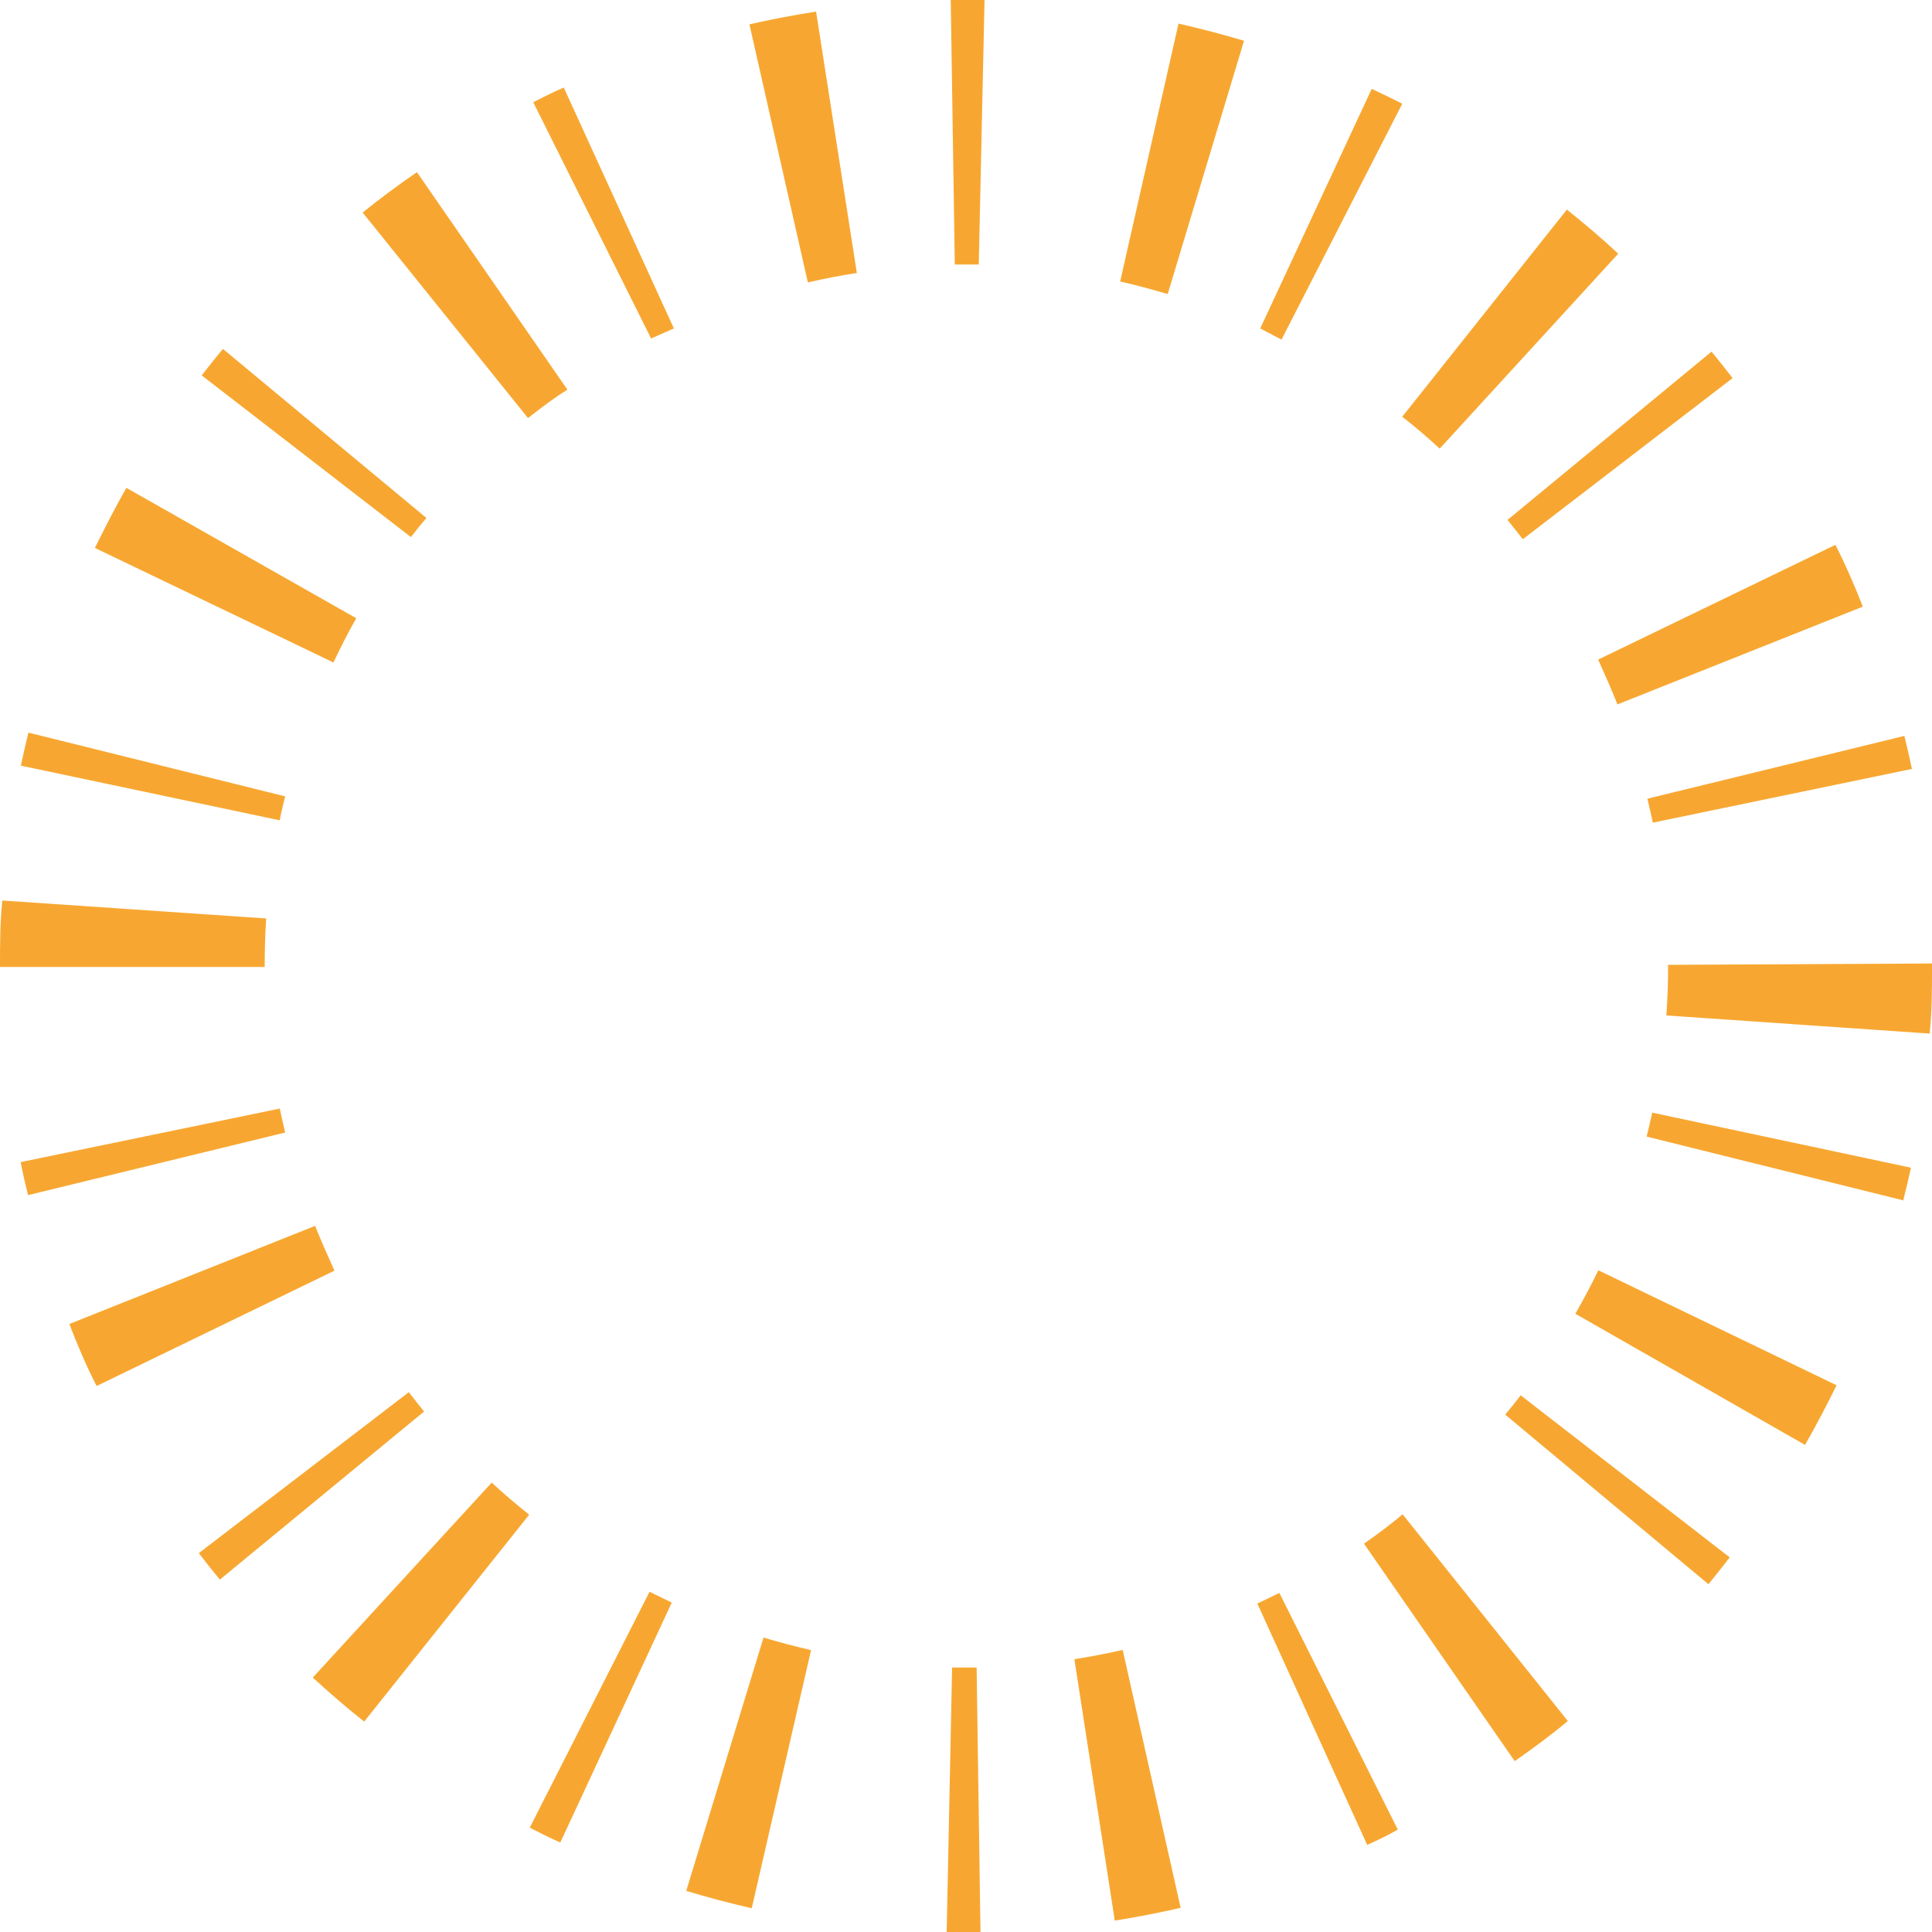
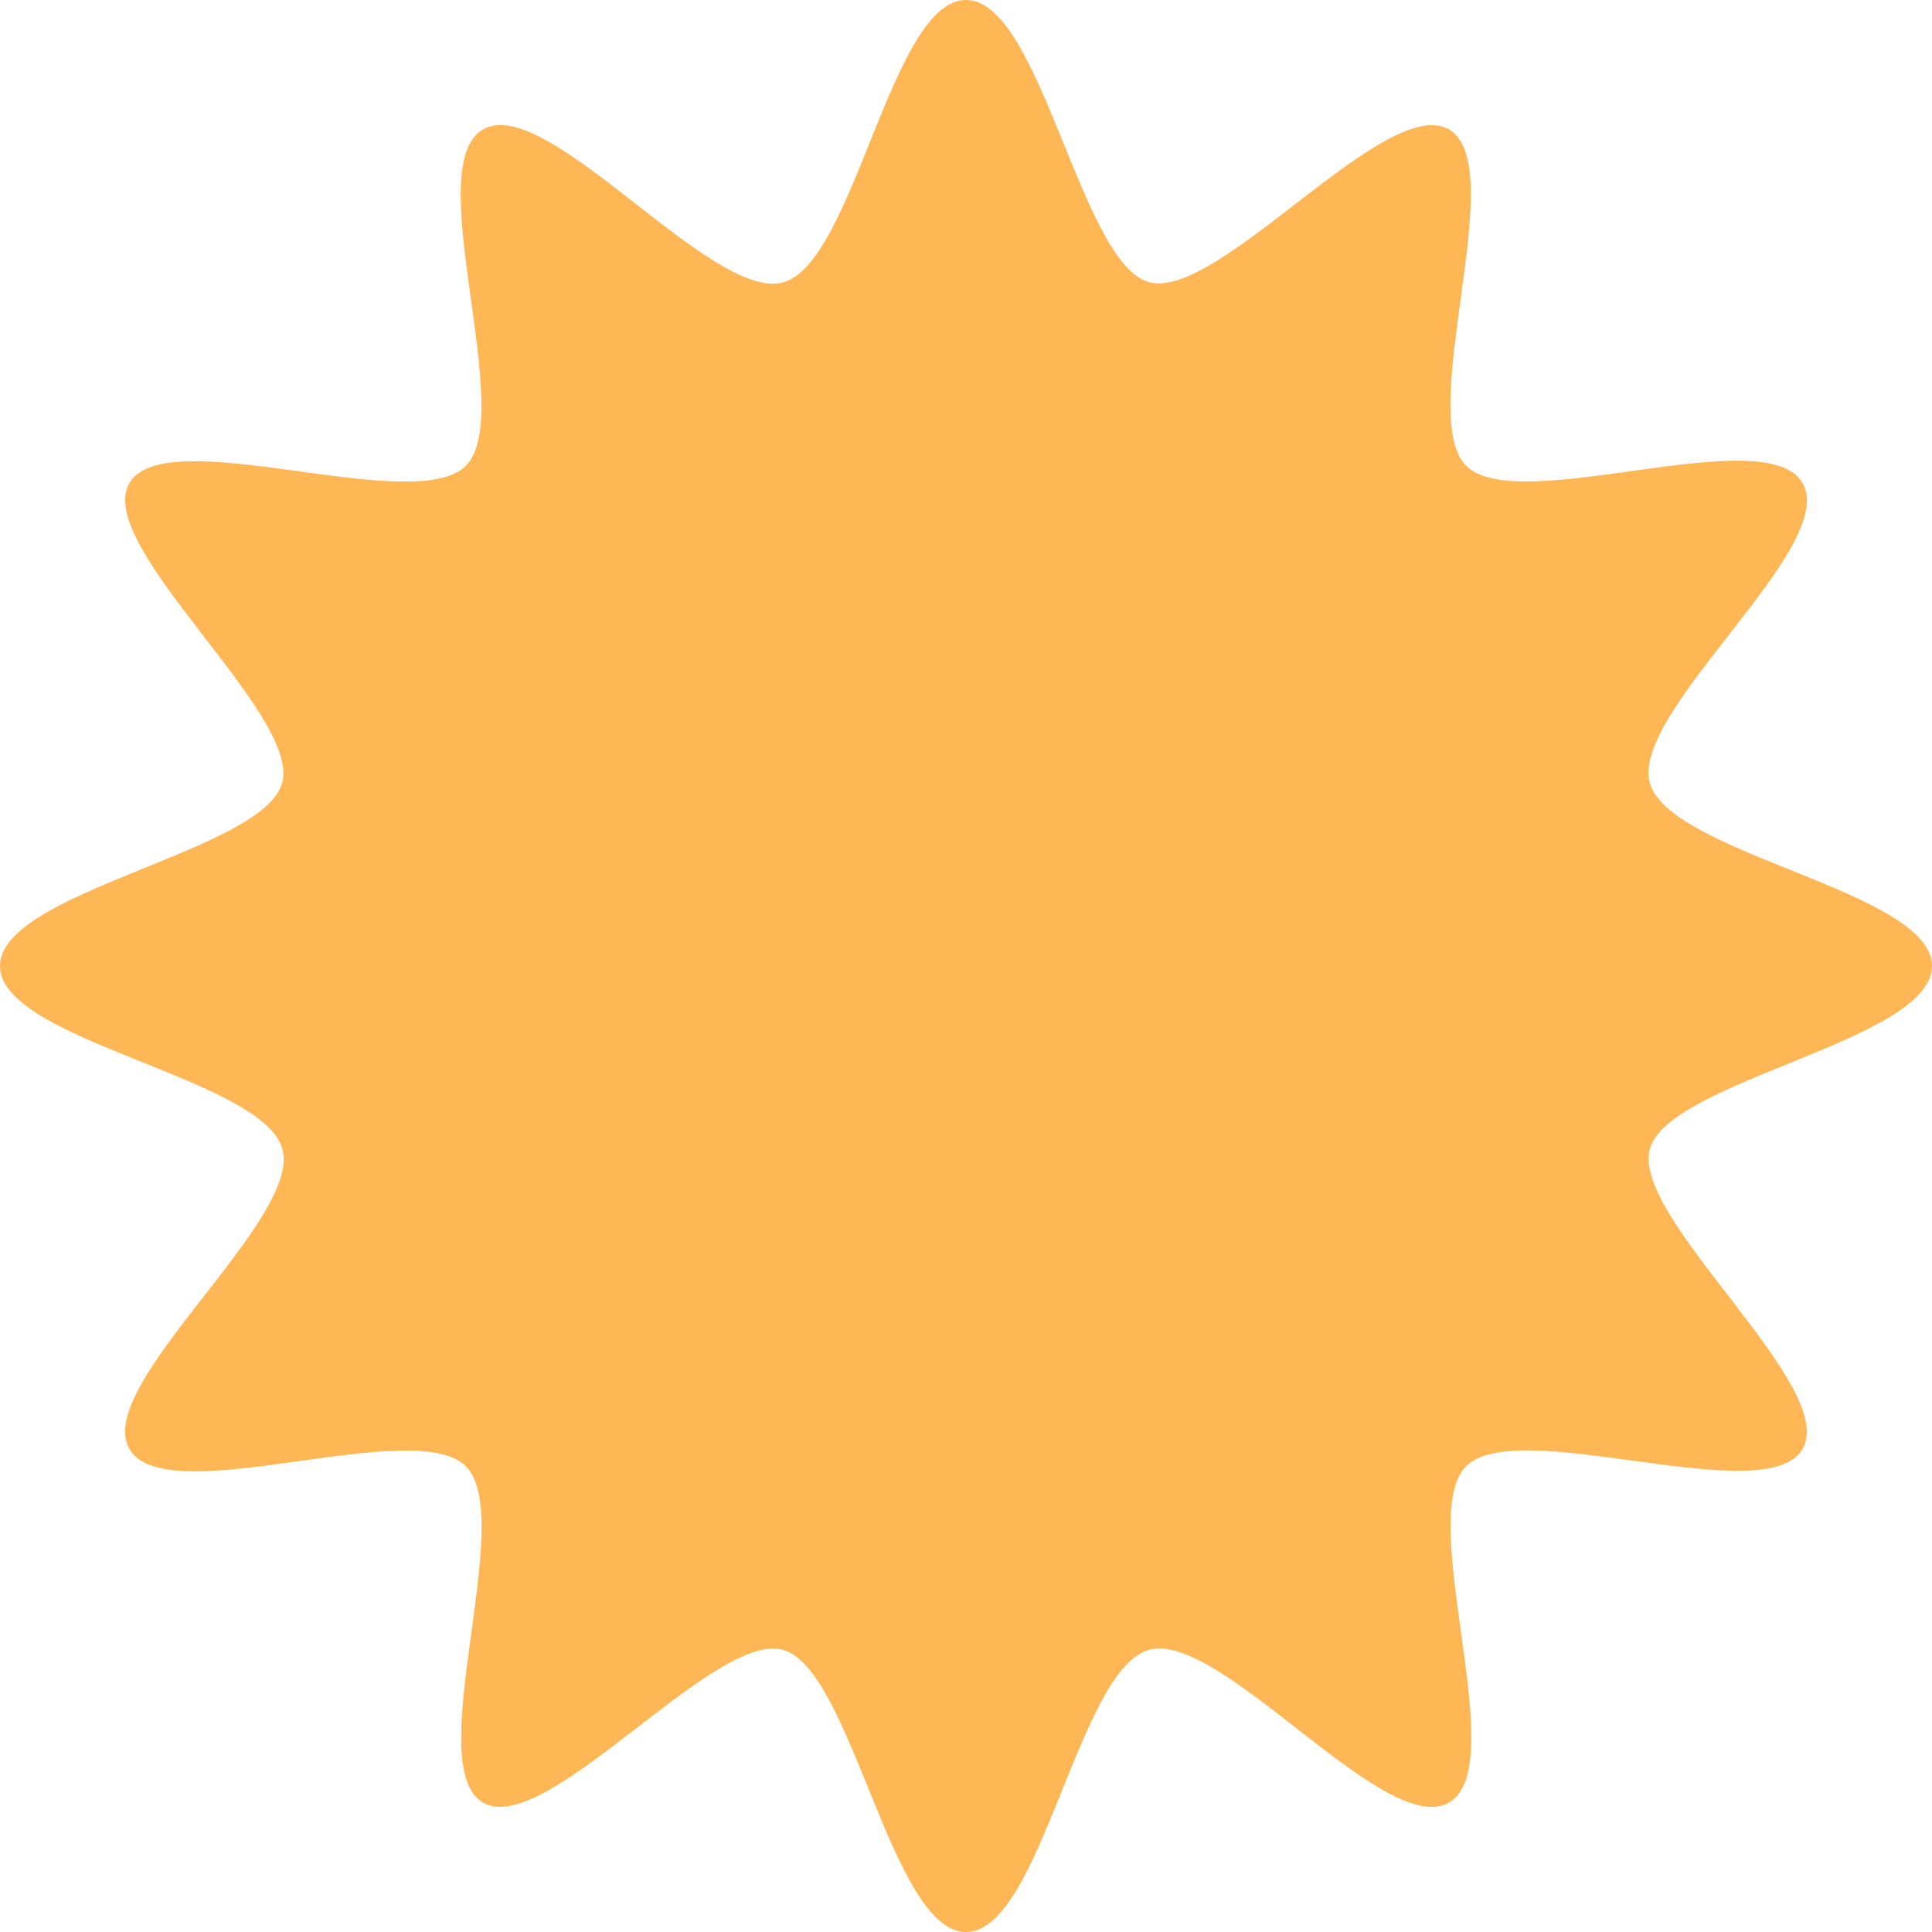
<svg xmlns="http://www.w3.org/2000/svg" id="Layer_1" data-name="Layer 1" viewBox="0 0 100 100">
  <defs>
    <style>
      .cls-1 {
-         fill: #f7a731;
+         fill: #ffb655;
      }
    </style>
  </defs>
-   <path class="cls-1" d="M50,100H49l.28-13.69h1.27l.2,13.69Zm7.7-.59L55.61,85.88c.83-.13,1.67-.29,2.5-.48l3,13.35C60,99,58.85,99.23,57.7,99.41Zm-18.79-.64c-1.14-.26-2.28-.56-3.39-.9l4-13.11c.81.24,1.63.46,2.46.65Zm31.86-3.27L65.08,83l1.14-.55,6.13,12.25C71.83,95,71.3,95.25,70.77,95.49ZM29,95.37c-.53-.24-1.06-.5-1.58-.77l6.2-12.21,1.15.56Zm49.41-4.2L70.6,79.9c.69-.48,1.38-1,2-1.52l8.55,10.7C80.28,89.81,79.33,90.51,78.38,91.17ZM18.85,89.11c-.91-.72-1.8-1.49-2.66-2.28l9.26-10.09c.62.57,1.27,1.13,1.94,1.66ZM88.43,82,77.91,73.22c.27-.32.54-.66.8-1l10.82,8.39C89.17,81.08,88.8,81.54,88.43,82Zm-77.05-.24c-.37-.45-.74-.91-1.09-1.37l10.87-8.33c.26.33.52.67.79,1Zm82-7L81.54,68c.42-.73.82-1.49,1.19-2.25l12.33,5.95C94.55,72.74,94,73.79,93.42,74.8ZM5,71.74c-.51-1-1-2.13-1.41-3.21l12.72-5.08c.31.78.66,1.56,1,2.32Zm93.55-9.6L85.23,58.83c.1-.41.2-.83.29-1.24l13.39,2.85C98.79,61,98.65,61.58,98.51,62.14Zm-97.1-.28c-.14-.56-.27-1.14-.38-1.71l13.41-2.77c.09.41.18.83.28,1.24Zm98.46-8.36-13.66-.94c.06-.84.09-1.7.09-2.55v-.07L100,49.87V50C100,51.16,100,52.34,99.88,53.49ZM13.69,50.05H0v0H0c0-1.14,0-2.3.12-3.44l13.66.93c-.06.83-.08,1.67-.08,2.51Zm71.86-7.47c-.09-.41-.18-.83-.28-1.24l13.3-3.25c.14.56.27,1.14.39,1.71Zm-71.07-.12L1.08,39.63c.12-.57.25-1.14.39-1.71l13.29,3.3C14.66,41.63,14.56,42,14.48,42.45Zm69.24-6c-.31-.78-.66-1.56-1-2.32L95,28.2c.51,1,1,2.12,1.42,3.2ZM17.26,34.29,4.91,28.36c.5-1,1.05-2.09,1.63-3.11L18.44,32C18,32.77,17.62,33.53,17.26,34.29Zm61.56-6.38c-.26-.34-.53-.67-.79-1L88.59,18.2c.37.45.73.91,1.09,1.37Zm-57.55-.11L10.44,19.43c.36-.46.72-.92,1.1-1.37l10.53,8.75C21.79,27.14,21.52,27.47,21.26,27.81Zm53.25-4.58c-.62-.57-1.27-1.13-1.94-1.65L81.1,10.85c.91.72,1.81,1.49,2.66,2.28ZM27.33,21.64,18.77,11c.91-.73,1.85-1.43,2.81-2.09l7.79,11.26C28.67,20.6,28,21.11,27.33,21.64Zm39-4.06L65.23,17,71,4.6c.53.25,1.06.5,1.58.77Zm-32.63-.06L27.6,5.29c.52-.26,1-.51,1.58-.76L34.88,17Zm26.74-2.3c-.81-.24-1.63-.46-2.46-.65L61,1.22c1.14.26,2.28.56,3.39.89Zm-18.63-.62L38.79,1.26C39.93,1,41.09.78,42.24.6l2.11,13.53C43.51,14.26,42.67,14.42,41.85,14.61Zm8.85-.91H49.42L49.21,0c.58,0,1.17,0,1.75,0Z" />
+   <path class="cls-1" d="M100,50c0,3.88-13.66,5.91-14.61,9.49S95.18,71.77,93.3,75s-14.74-1.78-17.41.89S78.29,91.4,75,93.3,63.19,84.4,59.49,85.39,53.88,100,50,100s-5.91-13.66-9.49-14.61S28.23,95.18,25,93.3s1.78-14.74-.89-17.41S8.6,78.29,6.7,75s8.91-11.82,7.92-15.52S0,53.88,0,50s13.66-5.91,14.61-9.49S4.82,28.23,6.7,25s14.74,1.78,17.41-.89S21.71,8.6,25,6.7s11.82,8.91,15.52,7.92S46.12,0,50,0s5.91,13.66,9.49,14.61S71.77,4.82,75,6.7s-1.78,14.74.89,17.41,15.5-2.4,17.41.89S84.4,36.81,85.39,40.51,100,46.12,100,50Z" />
</svg>
